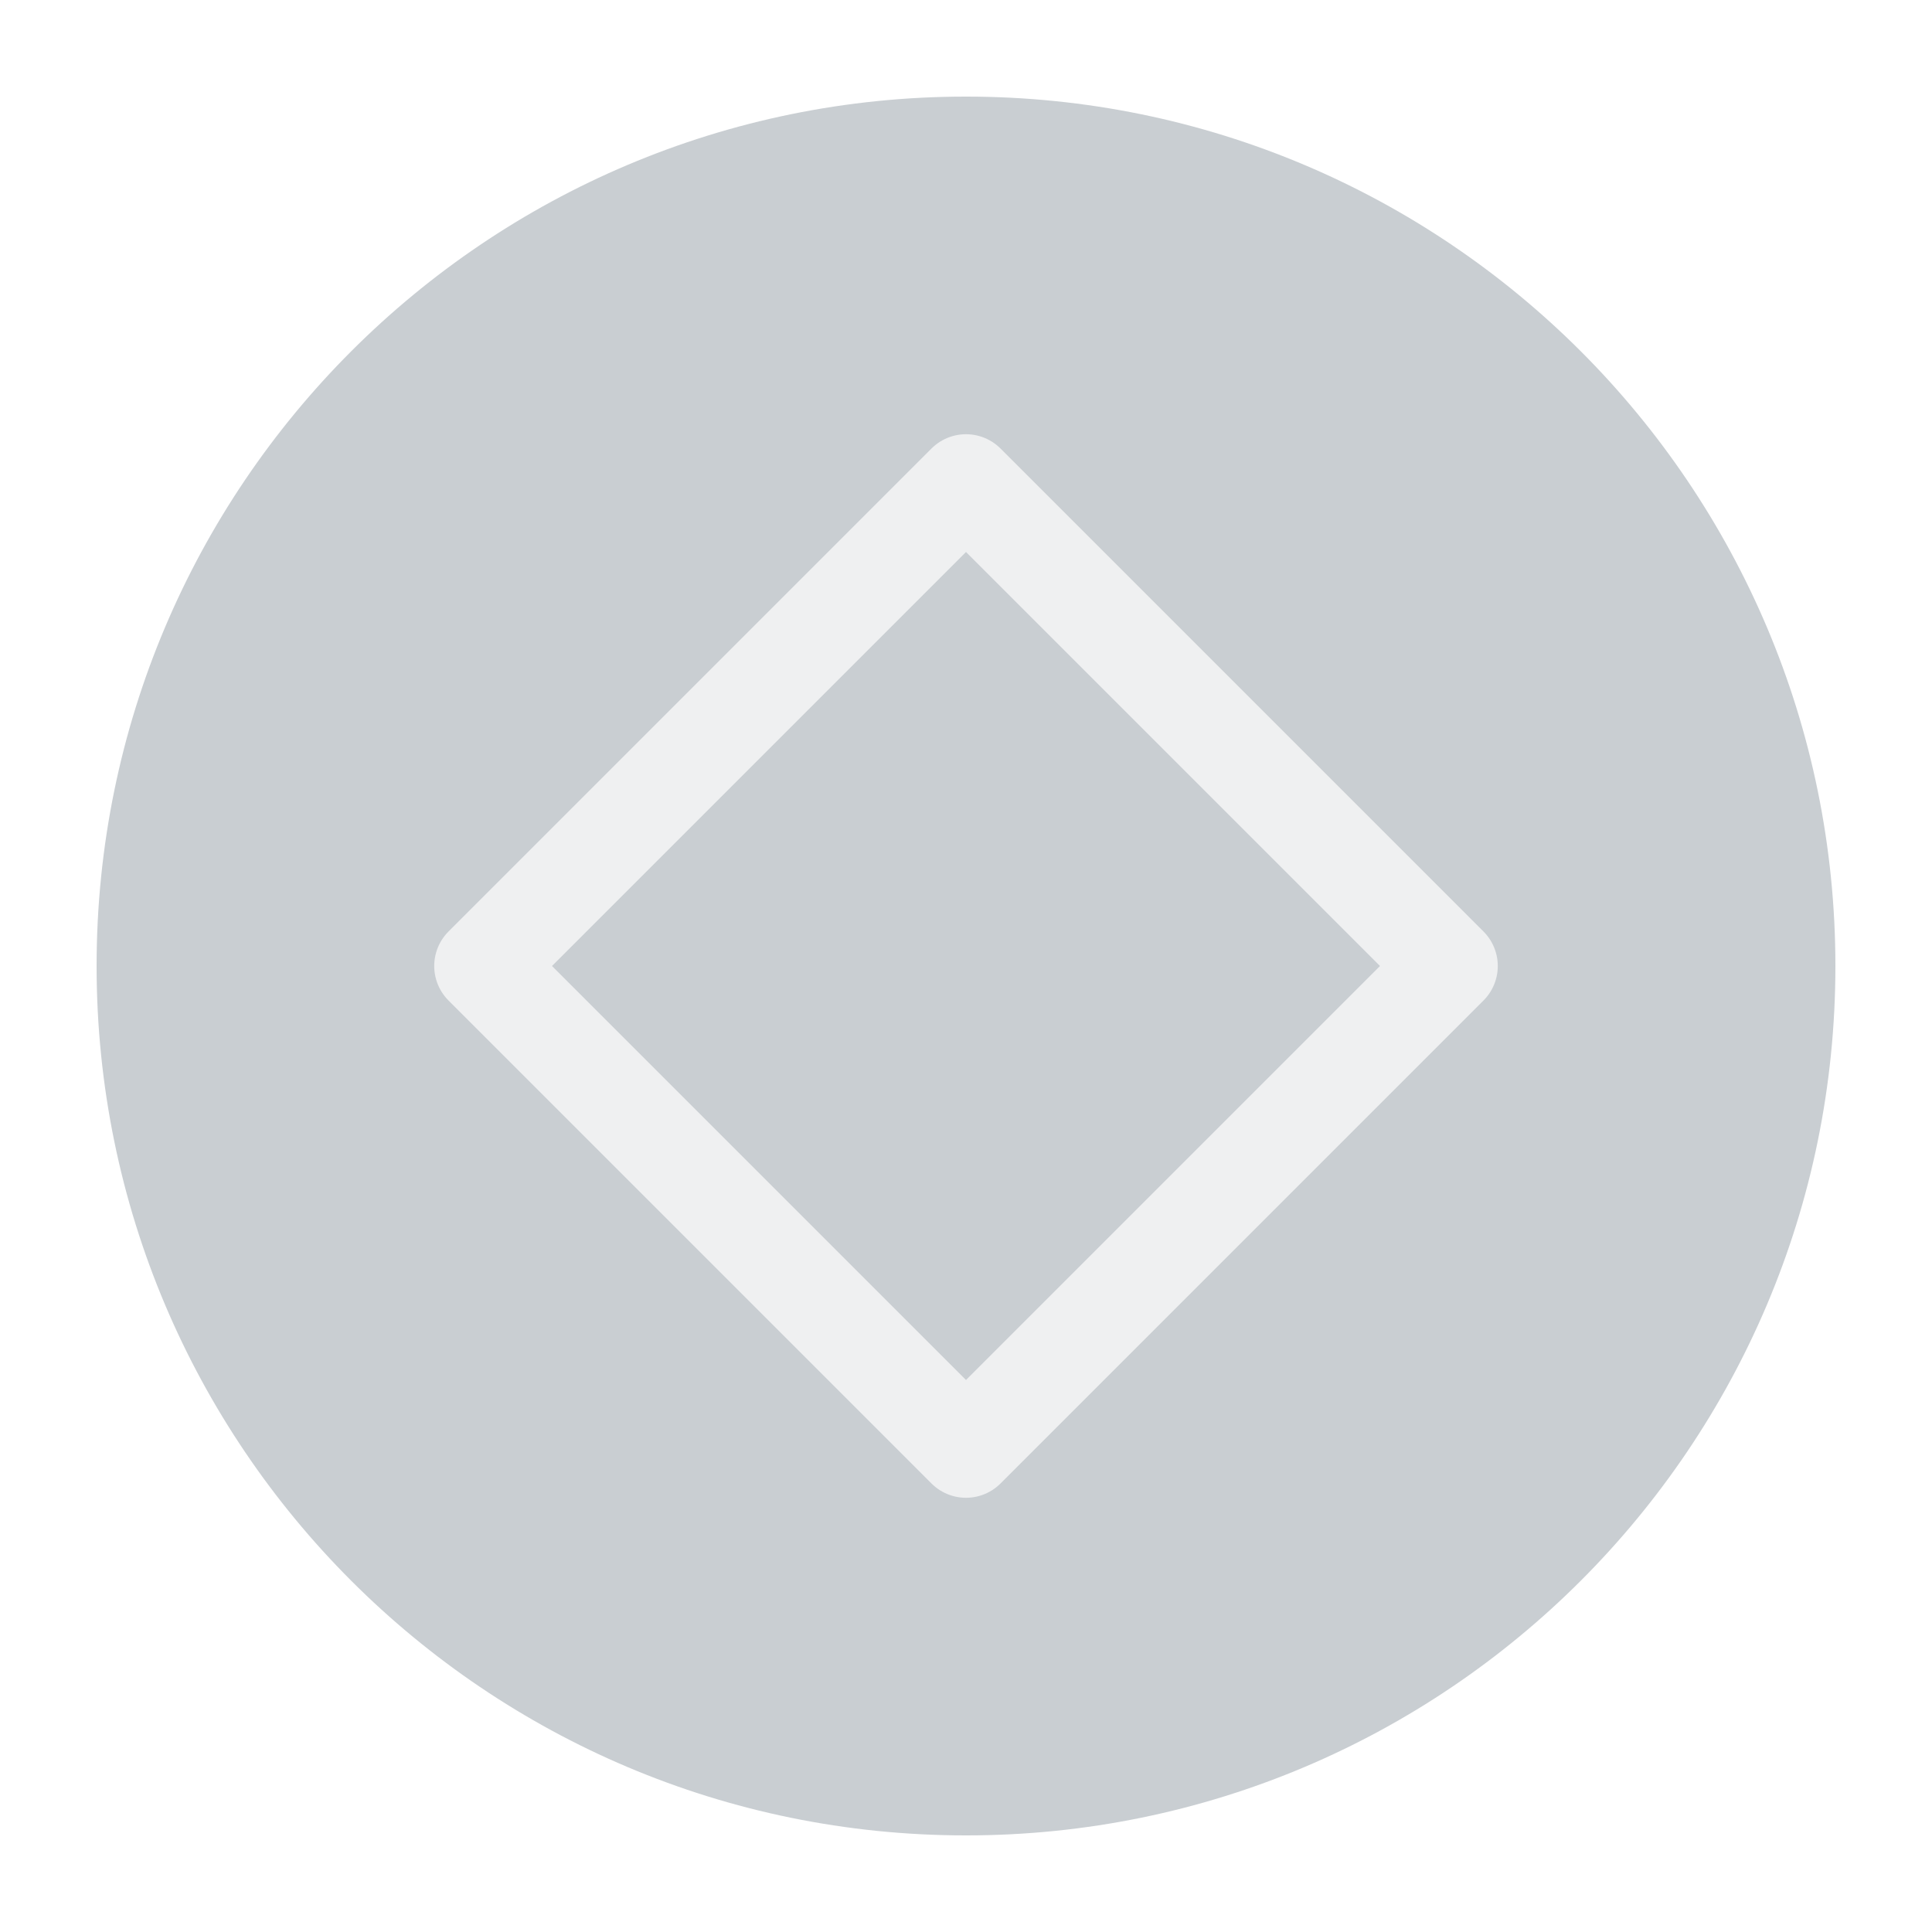
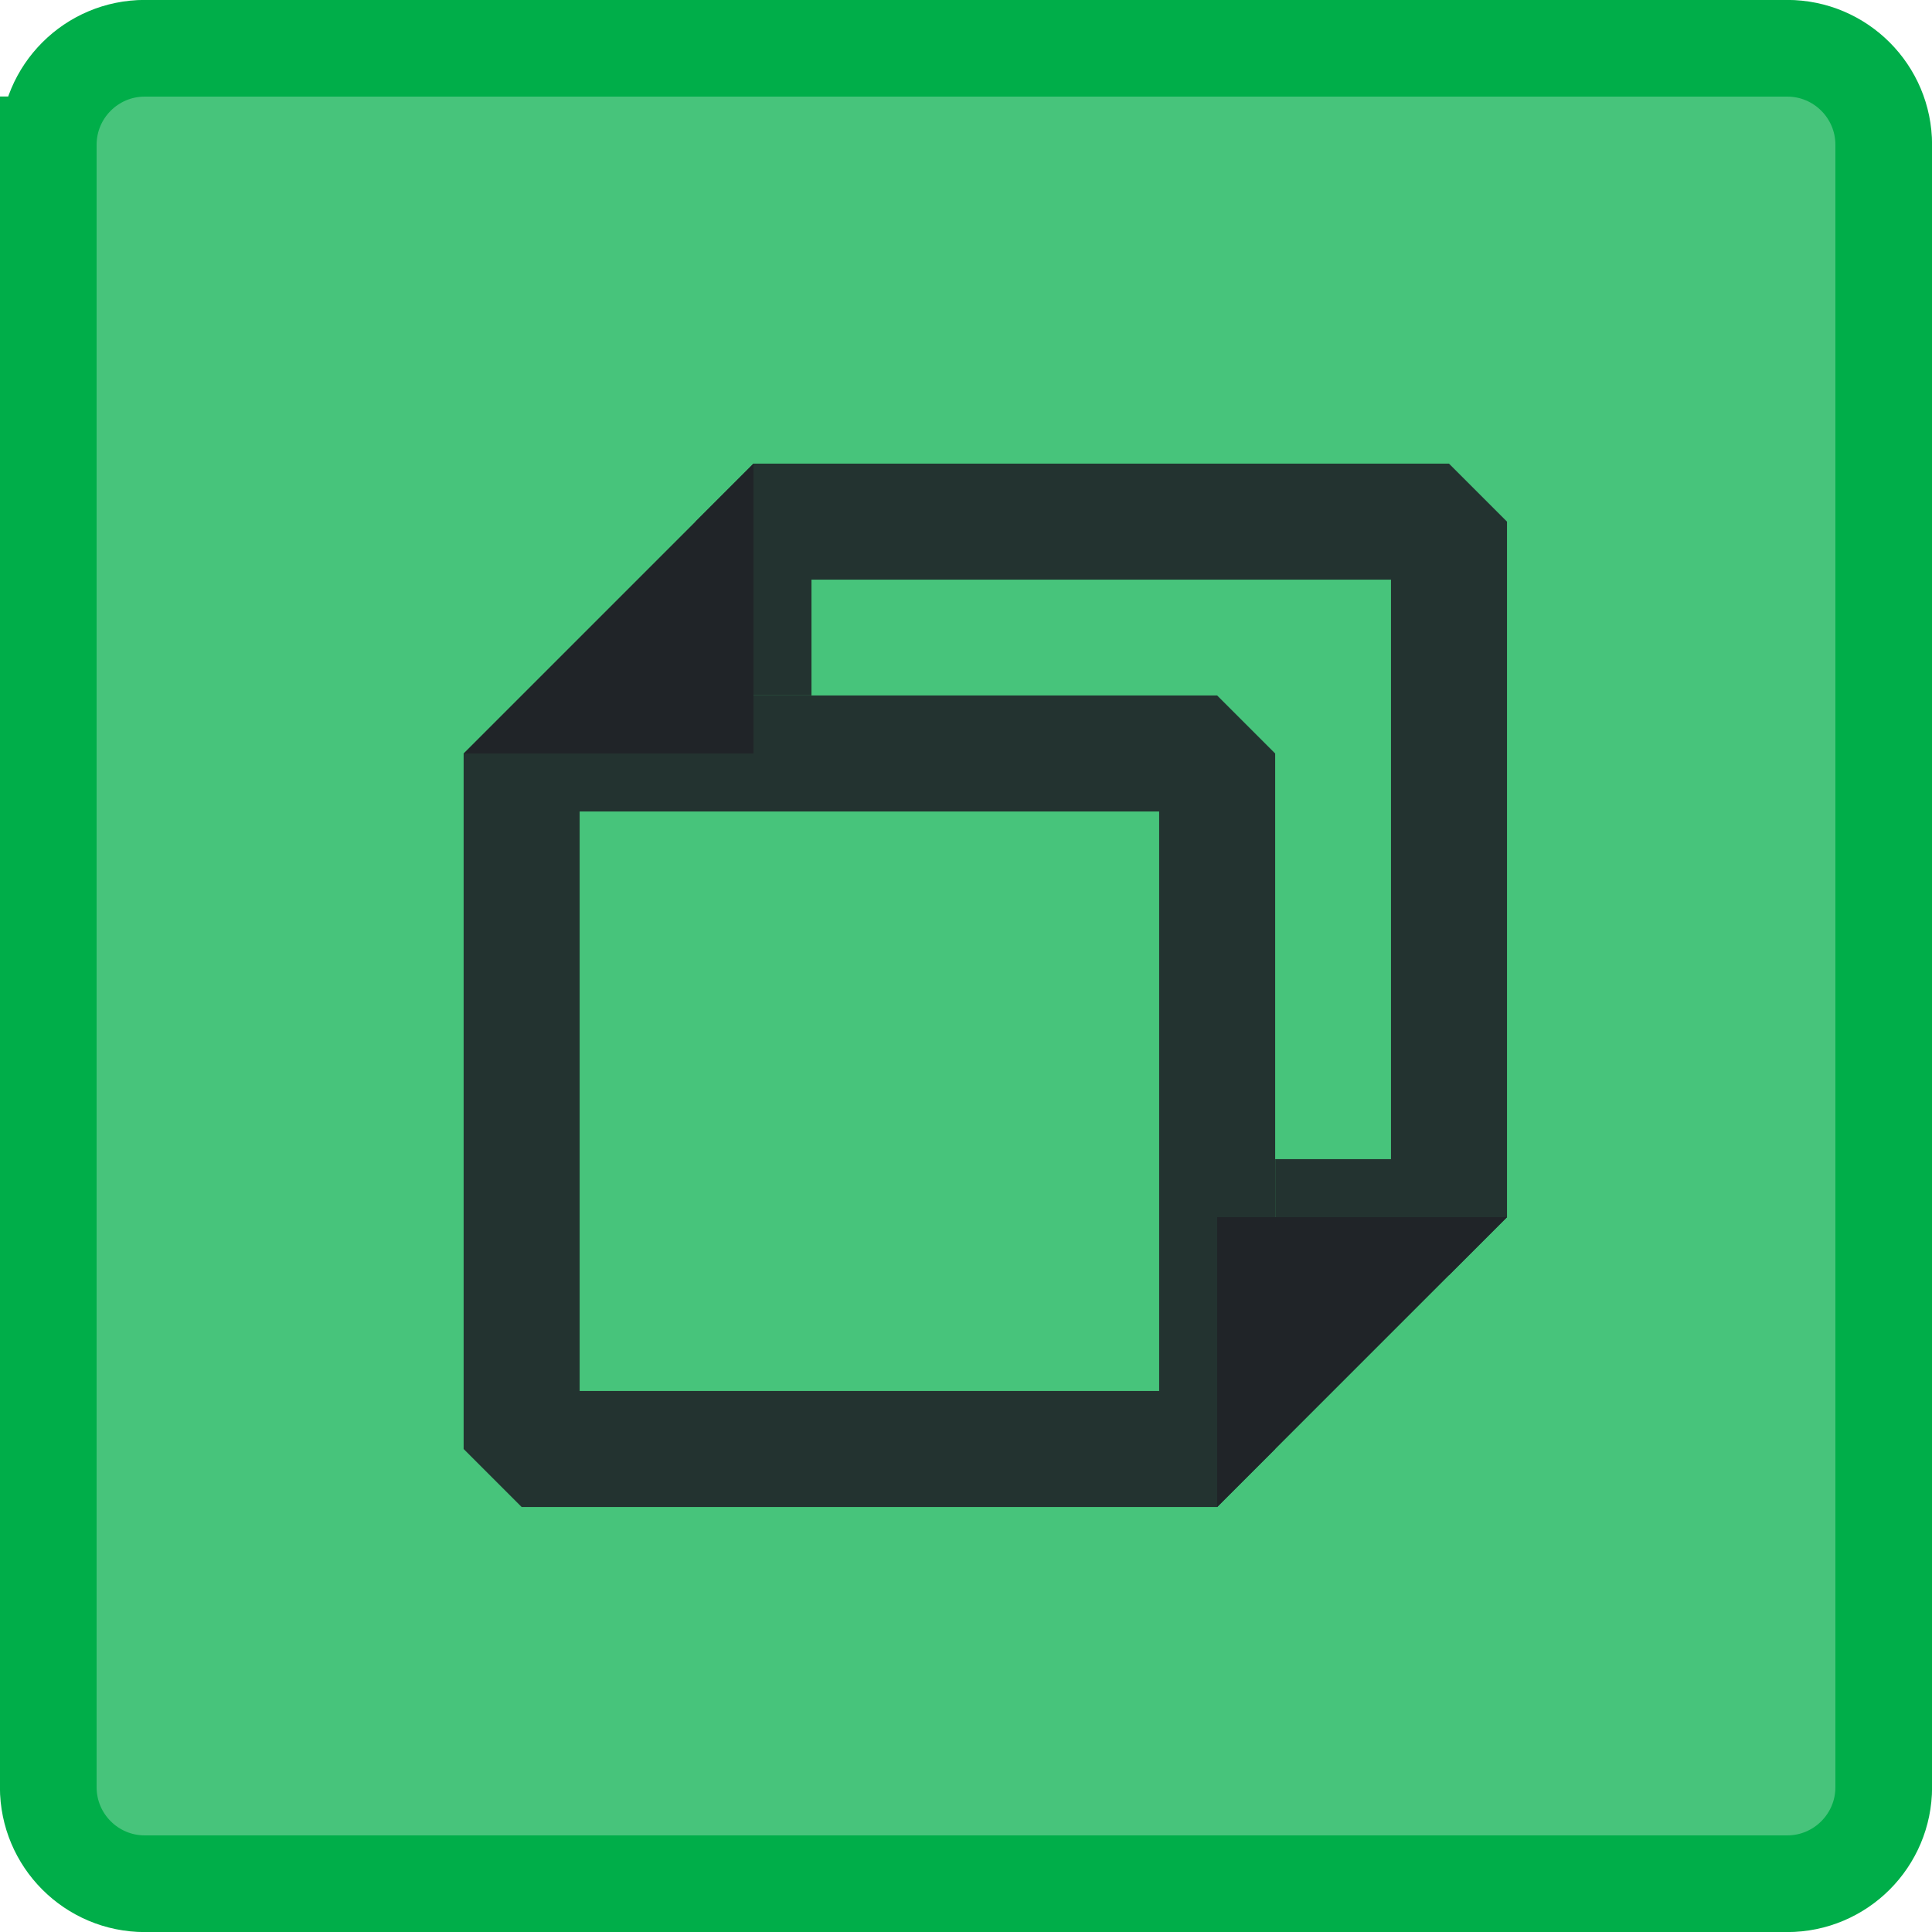
<svg xmlns="http://www.w3.org/2000/svg" viewBox="0 0 50 50" version="1.2" baseProfile="tiny">
  <defs>
</defs>
  <g fill="none" stroke="black" stroke-width="1" fill-rule="evenodd" stroke-linecap="square" stroke-linejoin="bevel">
-     <g fill="#c9ced2" fill-opacity="1" stroke="none" transform="matrix(2.5,0,0,2.5,2.5,2.5)" font-family="Noto Sans" font-size="10" font-weight="400" font-style="normal">
-       <circle cx="9" cy="9" r="9" />
+     <g fill="none" stroke="#000000" stroke-opacity="1" stroke-width="1" stroke-linecap="square" stroke-linejoin="bevel" transform="matrix(1,0,0,1,0,0)" font-family="Noto Sans" font-size="10" font-weight="400" font-style="normal">
+ </g>
+     <g fill="#00ae49" fill-opacity="0.72" stroke="#00ae49" stroke-opacity="1" stroke-width="2.502" stroke-linecap="square" stroke-linejoin="bevel" transform="matrix(1,0,0,1,2.5,2.5)" font-family="Noto Sans" font-size="10" font-weight="400" font-style="normal">
+       <path vector-effect="none" fill-rule="evenodd" d="M-1.251,1.249 C-1.251,-0.132 -0.132,-1.251 1.249,-1.251 L43.751,-1.251 C45.132,-1.251 46.251,-0.132 46.251,1.249 L46.251,43.751 C46.251,45.132 45.132,46.251 43.751,46.251 L1.249,46.251 C-0.132,46.251 -1.251,45.132 -1.251,43.751 L-1.251,1.249" />
    </g>
-     <g fill="none" stroke="#eff0f1" stroke-opacity="1" stroke-width="1.01" stroke-linecap="round" stroke-linejoin="round" transform="matrix(2.5,0,0,2.5,2.5,2.5)" font-family="Noto Sans" font-size="10" font-weight="400" font-style="normal">
-       <path vector-effect="none" fill-rule="evenodd" d="M4,9 L9,4 L14,9 L9,14 L4,9" />
+     <g fill="none" stroke="#000000" stroke-opacity="1" stroke-width="1" stroke-linecap="square" stroke-linejoin="bevel" transform="matrix(1,0,0,1,0,0)" font-family="Noto Sans" font-size="10" font-weight="400" font-style="normal">
+ </g>
+     <g fill="none" stroke="#202428" stroke-opacity="1" stroke-width="1.001" stroke-linecap="square" stroke-linejoin="bevel" transform="matrix(2.5,0,0,2.5,2.5,2.5)" font-family="Noto Sans" font-size="10" font-weight="400" font-style="normal">
+ </g>
+     <g fill="none" stroke="#202428" stroke-opacity="1" stroke-width="1.001" stroke-linecap="round" stroke-linejoin="miter" stroke-miterlimit="2" transform="matrix(2.5,0,0,2.5,2.5,2.5)" font-family="Noto Sans" font-size="10" font-weight="400" font-style="normal">
+ </g>
+     <g fill="none" stroke="#202428" stroke-opacity="1" stroke-width="1.001" stroke-linecap="round" stroke-linejoin="miter" stroke-miterlimit="2" transform="matrix(2.5,0,0,2.5,2.5,2.5)" font-family="Noto Sans" font-size="10" font-weight="400" font-style="normal">
+ </g>
+     <g fill="none" stroke="#202428" stroke-opacity="1" stroke-width="1.001" stroke-linecap="round" stroke-linejoin="miter" stroke-miterlimit="2" transform="matrix(2.5,0,0,2.5,2.5,2.5)" font-family="Noto Sans" font-size="10" font-weight="400" font-style="normal">
+ </g>
+     <g fill="none" stroke="#202428" stroke-opacity="1" stroke-width="1.001" stroke-linecap="round" stroke-linejoin="miter" stroke-miterlimit="2" transform="matrix(2.5,0,0,2.5,13.5,19.5)" font-family="Noto Sans" font-size="10" font-weight="400" font-style="normal">
+ </g>
+     <g fill="none" stroke="#202428" stroke-opacity="1" stroke-width="1.001" stroke-linecap="round" stroke-linejoin="miter" stroke-miterlimit="2" transform="matrix(2.5,0,0,2.5,13.5,19.5)" font-family="Noto Sans" font-size="10" font-weight="400" font-style="normal">
+ </g>
+     <g fill="none" stroke="#202428" stroke-opacity="1" stroke-width="1.001" stroke-linecap="round" stroke-linejoin="miter" stroke-miterlimit="2" transform="matrix(2.5,0,0,2.5,13.5,19.5)" font-family="Noto Sans" font-size="10" font-weight="400" font-style="normal">
+ </g>
+     <g fill="none" stroke="#202428" stroke-opacity="0.9" stroke-width="1.201" stroke-linecap="butt" stroke-linejoin="bevel" transform="matrix(2.5,0,0,2.5,13.5,19.5)" font-family="Noto Sans" font-size="10" font-weight="400" font-style="normal">
+       <path vector-effect="none" fill-rule="evenodd" d="M0,0 L7.2,0 L7.2,7.2 L0,7.2 L0,0" />
    </g>
+     <g fill="none" stroke="#202428" stroke-opacity="1" stroke-width="1.001" stroke-linecap="round" stroke-linejoin="miter" stroke-miterlimit="2" transform="matrix(2.5,0,0,2.5,13.5,19.5)" font-family="Noto Sans" font-size="10" font-weight="400" font-style="normal">
+ </g>
+     <g fill="none" stroke="#202428" stroke-opacity="1" stroke-width="1.001" stroke-linecap="round" stroke-linejoin="miter" stroke-miterlimit="2" transform="matrix(2.5,0,0,2.5,13.5,19.5)" font-family="Noto Sans" font-size="10" font-weight="400" font-style="normal">
+ </g>
+     <g fill="none" stroke="none" transform="matrix(2.5,0,0,2.5,13.5,19.5)" font-family="Noto Sans" font-size="10" font-weight="400" font-style="normal">
+       <path vector-effect="none" fill-rule="evenodd" d="M0,0 L7.2,0 L7.2,7.2 L0,7.2 L0,0" />
+     </g>
+     <g fill="none" stroke="#202428" stroke-opacity="1" stroke-width="1.001" stroke-linecap="round" stroke-linejoin="miter" stroke-miterlimit="2" transform="matrix(2.5,0,0,2.5,13.5,19.5)" font-family="Noto Sans" font-size="10" font-weight="400" font-style="normal">
+ </g>
+     <g fill="none" stroke="#202428" stroke-opacity="1" stroke-width="1.001" stroke-linecap="round" stroke-linejoin="miter" stroke-miterlimit="2" transform="matrix(2.5,0,0,2.5,13.5,19.5)" font-family="Noto Sans" font-size="10" font-weight="400" font-style="normal">
+ </g>
+     <g fill="none" stroke="none" transform="matrix(2.5,0,0,2.5,13.5,19.5)" font-family="Noto Sans" font-size="10" font-weight="400" font-style="normal">
+       <path vector-effect="none" fill-rule="evenodd" d="M0.4,-0.601 L0.4,-0.4 L7.6,-0.4 L7.6,6.8 L7.801,6.8" />
+     </g>
+     <g fill="none" stroke="#202428" stroke-opacity="1" stroke-width="1.001" stroke-linecap="round" stroke-linejoin="miter" stroke-miterlimit="2" transform="matrix(2.5,0,0,2.5,13.5,19.5)" font-family="Noto Sans" font-size="10" font-weight="400" font-style="normal">
+ </g>
+     <g fill="none" stroke="#202428" stroke-opacity="1" stroke-width="1.001" stroke-linecap="round" stroke-linejoin="miter" stroke-miterlimit="2" transform="matrix(2.5,0,0,2.5,13.5,19.5)" font-family="Noto Sans" font-size="10" font-weight="400" font-style="normal">
+ </g>
+     <g fill="none" stroke="none" transform="matrix(2.5,0,0,2.5,13.5,19.5)" font-family="Noto Sans" font-size="10" font-weight="400" font-style="normal">
+       <path vector-effect="none" fill-rule="evenodd" d="M0.4,-0.601 L0.4,-0.4 L7.6,-0.4 L7.6,6.8 L7.801,6.8 L7.801,-0.601" />
+     </g>
+     <g fill="none" stroke="#202428" stroke-opacity="1" stroke-width="1.001" stroke-linecap="round" stroke-linejoin="miter" stroke-miterlimit="2" transform="matrix(2.5,0,0,2.5,13.5,19.5)" font-family="Noto Sans" font-size="10" font-weight="400" font-style="normal">
+ </g>
+     <g fill="none" stroke="#202428" stroke-opacity="1" stroke-width="1.001" stroke-linecap="round" stroke-linejoin="miter" stroke-miterlimit="2" transform="matrix(2.5,0,0,2.5,13.5,19.5)" font-family="Noto Sans" font-size="10" font-weight="400" font-style="normal">
+ </g>
+     <g fill="none" stroke="none" transform="matrix(2.5,0,0,2.5,13.5,19.5)" font-family="Noto Sans" font-size="10" font-weight="400" font-style="normal">
+       <path vector-effect="none" fill-rule="evenodd" d="M0.8,-0.601 L0.8,-0.8 L8,-0.8 L8,6.4 L7.801,6.4" />
+     </g>
+     <g fill="none" stroke="#202428" stroke-opacity="1" stroke-width="1.001" stroke-linecap="round" stroke-linejoin="miter" stroke-miterlimit="2" transform="matrix(2.5,0,0,2.5,13.5,19.5)" font-family="Noto Sans" font-size="10" font-weight="400" font-style="normal">
+ </g>
+     <g fill="none" stroke="#202428" stroke-opacity="1" stroke-width="1.001" stroke-linecap="round" stroke-linejoin="miter" stroke-miterlimit="2" transform="matrix(2.5,0,0,2.5,13.5,19.5)" font-family="Noto Sans" font-size="10" font-weight="400" font-style="normal">
+ </g>
+     <g fill="none" stroke="none" transform="matrix(2.5,0,0,2.5,13.5,19.5)" font-family="Noto Sans" font-size="10" font-weight="400" font-style="normal">
+       <path vector-effect="none" fill-rule="evenodd" d="M0.8,-0.601 L0.8,-0.8 L8,-0.8 L8,6.4 L7.801,6.4 L7.801,-0.601" />
+     </g>
+     <g fill="none" stroke="#202428" stroke-opacity="1" stroke-width="1.001" stroke-linecap="round" stroke-linejoin="miter" stroke-miterlimit="2" transform="matrix(2.5,0,0,2.5,13.5,19.5)" font-family="Noto Sans" font-size="10" font-weight="400" font-style="normal">
+ </g>
+     <g fill="none" stroke="#202428" stroke-opacity="1" stroke-width="1.001" stroke-linecap="round" stroke-linejoin="miter" stroke-miterlimit="2" transform="matrix(2.5,0,0,2.5,13.5,19.5)" font-family="Noto Sans" font-size="10" font-weight="400" font-style="normal">
+ </g>
+     <g fill="none" stroke="none" transform="matrix(2.5,0,0,2.5,13.5,19.5)" font-family="Noto Sans" font-size="10" font-weight="400" font-style="normal">
+       <path vector-effect="none" fill-rule="evenodd" d="M1.2,-0.601 L1.2,-1.2 L8.4,-1.2 L8.4,6 L7.801,6" />
+     </g>
+     <g fill="none" stroke="#202428" stroke-opacity="1" stroke-width="1.001" stroke-linecap="round" stroke-linejoin="miter" stroke-miterlimit="2" transform="matrix(2.5,0,0,2.5,13.5,19.5)" font-family="Noto Sans" font-size="10" font-weight="400" font-style="normal">
+ </g>
+     <g fill="none" stroke="#202428" stroke-opacity="1" stroke-width="1.001" stroke-linecap="round" stroke-linejoin="miter" stroke-miterlimit="2" transform="matrix(2.5,0,0,2.5,13.5,19.5)" font-family="Noto Sans" font-size="10" font-weight="400" font-style="normal">
+ </g>
+     <g fill="none" stroke="none" transform="matrix(2.5,0,0,2.5,13.5,19.5)" font-family="Noto Sans" font-size="10" font-weight="400" font-style="normal">
+       <path vector-effect="none" fill-rule="evenodd" d="M1.2,-0.601 L1.2,-1.2 L8.4,-1.2 L8.4,6 L7.801,6 L7.801,-0.601" />
+     </g>
+     <g fill="none" stroke="#202428" stroke-opacity="1" stroke-width="1.001" stroke-linecap="round" stroke-linejoin="miter" stroke-miterlimit="2" transform="matrix(2.5,0,0,2.5,13.5,19.5)" font-family="Noto Sans" font-size="10" font-weight="400" font-style="normal">
+ </g>
+     <g fill="none" stroke="#202428" stroke-opacity="1" stroke-width="1.001" stroke-linecap="round" stroke-linejoin="miter" stroke-miterlimit="2" transform="matrix(2.5,0,0,2.5,13.5,19.5)" font-family="Noto Sans" font-size="10" font-weight="400" font-style="normal">
+ </g>
+     <g fill="none" stroke="none" transform="matrix(2.5,0,0,2.5,13.5,19.5)" font-family="Noto Sans" font-size="10" font-weight="400" font-style="normal">
+       <path vector-effect="none" fill-rule="evenodd" d="M1.6,-0.601 L1.6,-1.6 L8.8,-1.6 L8.8,5.6 L7.801,5.6" />
+     </g>
+     <g fill="none" stroke="#202428" stroke-opacity="1" stroke-width="1.001" stroke-linecap="round" stroke-linejoin="miter" stroke-miterlimit="2" transform="matrix(2.5,0,0,2.5,13.5,19.5)" font-family="Noto Sans" font-size="10" font-weight="400" font-style="normal">
+ </g>
+     <g fill="none" stroke="#202428" stroke-opacity="1" stroke-width="1.001" stroke-linecap="round" stroke-linejoin="miter" stroke-miterlimit="2" transform="matrix(2.5,0,0,2.5,13.5,19.5)" font-family="Noto Sans" font-size="10" font-weight="400" font-style="normal">
+ </g>
+     <g fill="none" stroke="none" transform="matrix(2.5,0,0,2.5,13.5,19.5)" font-family="Noto Sans" font-size="10" font-weight="400" font-style="normal">
+       <path vector-effect="none" fill-rule="evenodd" d="M1.6,-0.601 L1.6,-1.6 L8.8,-1.6 L8.8,5.6 L7.801,5.6 L7.801,-0.601" />
+     </g>
+     <g fill="none" stroke="#202428" stroke-opacity="1" stroke-width="1.001" stroke-linecap="round" stroke-linejoin="miter" stroke-miterlimit="2" transform="matrix(2.5,0,0,2.5,13.5,19.5)" font-family="Noto Sans" font-size="10" font-weight="400" font-style="normal">
+ </g>
+     <g fill="none" stroke="#202428" stroke-opacity="1" stroke-width="1.001" stroke-linecap="round" stroke-linejoin="miter" stroke-miterlimit="2" transform="matrix(2.5,0,0,2.5,13.5,19.5)" font-family="Noto Sans" font-size="10" font-weight="400" font-style="normal">
+ </g>
+     <g fill="none" stroke="none" transform="matrix(2.5,0,0,2.5,13.5,19.5)" font-family="Noto Sans" font-size="10" font-weight="400" font-style="normal">
+       <path vector-effect="none" fill-rule="evenodd" d="M2,-0.601 L2,-2 L9.2,-2 L9.2,5.2 L7.801,5.2" />
+     </g>
+     <g fill="none" stroke="#202428" stroke-opacity="1" stroke-width="1.001" stroke-linecap="round" stroke-linejoin="miter" stroke-miterlimit="2" transform="matrix(2.5,0,0,2.5,13.5,19.5)" font-family="Noto Sans" font-size="10" font-weight="400" font-style="normal">
+ </g>
+     <g fill="none" stroke="#202428" stroke-opacity="1" stroke-width="1.001" stroke-linecap="round" stroke-linejoin="miter" stroke-miterlimit="2" transform="matrix(2.5,0,0,2.5,13.5,19.5)" font-family="Noto Sans" font-size="10" font-weight="400" font-style="normal">
+ </g>
+     <g fill="none" stroke="none" transform="matrix(2.5,0,0,2.5,13.5,19.5)" font-family="Noto Sans" font-size="10" font-weight="400" font-style="normal">
+       <path vector-effect="none" fill-rule="evenodd" d="M2,-0.601 L2,-2 L9.2,-2 L9.2,5.2 L7.801,5.2 L7.801,-0.601" />
+     </g>
+     <g fill="none" stroke="#202428" stroke-opacity="1" stroke-width="1.001" stroke-linecap="round" stroke-linejoin="miter" stroke-miterlimit="2" transform="matrix(2.5,0,0,2.5,13.5,19.5)" font-family="Noto Sans" font-size="10" font-weight="400" font-style="normal">
+ </g>
+     <g fill="none" stroke="#202428" stroke-opacity="1" stroke-width="1.001" stroke-linecap="round" stroke-linejoin="miter" stroke-miterlimit="2" transform="matrix(2.5,0,0,2.5,13.5,19.5)" font-family="Noto Sans" font-size="10" font-weight="400" font-style="normal">
+ </g>
+     <g fill="none" stroke="#202428" stroke-opacity="0.9" stroke-width="1.201" stroke-linecap="butt" stroke-linejoin="bevel" transform="matrix(2.5,0,0,2.5,13.5,19.5)" font-family="Noto Sans" font-size="10" font-weight="400" font-style="normal">
+       <path vector-effect="none" fill-rule="evenodd" d="M2.4,-0.601 L2.4,-2.4 L9.6,-2.4 L9.6,4.8 L7.801,4.8" />
+     </g>
+     <g fill="none" stroke="#202428" stroke-opacity="1" stroke-width="1.001" stroke-linecap="round" stroke-linejoin="miter" stroke-miterlimit="2" transform="matrix(2.5,0,0,2.5,13.5,19.5)" font-family="Noto Sans" font-size="10" font-weight="400" font-style="normal">
+ </g>
+     <g fill="none" stroke="#202428" stroke-opacity="1" stroke-width="1.001" stroke-linecap="round" stroke-linejoin="miter" stroke-miterlimit="2" transform="matrix(2.5,0,0,2.5,13.5,19.5)" font-family="Noto Sans" font-size="10" font-weight="400" font-style="normal">
+ </g>
+     <g fill="none" stroke="none" transform="matrix(2.5,0,0,2.5,13.5,19.5)" font-family="Noto Sans" font-size="10" font-weight="400" font-style="normal">
+       <path vector-effect="none" fill-rule="evenodd" d="M2.4,-0.601 L2.4,-2.4 L9.6,-2.4 L9.6,4.8 L7.801,4.8 L7.801,-0.601" />
+     </g>
+     <g fill="none" stroke="#202428" stroke-opacity="1" stroke-width="1.001" stroke-linecap="round" stroke-linejoin="miter" stroke-miterlimit="2" transform="matrix(2.5,0,0,2.5,13.5,19.5)" font-family="Noto Sans" font-size="10" font-weight="400" font-style="normal">
+ </g>
+     <g fill="none" stroke="#202428" stroke-opacity="1" stroke-width="1.001" stroke-linecap="round" stroke-linejoin="miter" stroke-miterlimit="2" transform="matrix(2.5,0,0,2.5,13.5,19.5)" font-family="Noto Sans" font-size="10" font-weight="400" font-style="normal">
+ </g>
+     <g fill="#202428" fill-opacity="1" stroke="none" transform="matrix(2.5,0,0,2.5,13.5,19.5)" font-family="Noto Sans" font-size="10" font-weight="400" font-style="normal">
+       <path vector-effect="none" fill-rule="evenodd" d="M-0.601,0 L2.4,0 L2.4,-3.001 L-0.601,0" />
+     </g>
+     <g fill="none" stroke="#202428" stroke-opacity="1" stroke-width="1.001" stroke-linecap="round" stroke-linejoin="miter" stroke-miterlimit="2" transform="matrix(2.5,0,0,2.5,13.5,19.5)" font-family="Noto Sans" font-size="10" font-weight="400" font-style="normal">
+ </g>
+     <g fill="none" stroke="#202428" stroke-opacity="1" stroke-width="1.001" stroke-linecap="round" stroke-linejoin="miter" stroke-miterlimit="2" transform="matrix(2.5,0,0,2.5,13.5,19.5)" font-family="Noto Sans" font-size="10" font-weight="400" font-style="normal">
+ </g>
+     <g fill="#202428" fill-opacity="1" stroke="none" transform="matrix(2.5,0,0,2.5,13.5,19.5)" font-family="Noto Sans" font-size="10" font-weight="400" font-style="normal">
+       <path vector-effect="none" fill-rule="evenodd" d="M10.201,4.8 L7.2,4.8 L7.2,7.801 L10.201,4.8" />
+     </g>
+     <g fill="none" stroke="#202428" stroke-opacity="1" stroke-width="1.001" stroke-linecap="round" stroke-linejoin="miter" stroke-miterlimit="2" transform="matrix(2.5,0,0,2.5,13.5,19.5)" font-family="Noto Sans" font-size="10" font-weight="400" font-style="normal">
+ </g>
+     <g fill="none" stroke="#202428" stroke-opacity="1" stroke-width="1.001" stroke-linecap="round" stroke-linejoin="miter" stroke-miterlimit="2" transform="matrix(2.5,0,0,2.5,2.5,2.5)" font-family="Noto Sans" font-size="10" font-weight="400" font-style="normal">
+ </g>
+     <g fill="none" stroke="#202428" stroke-opacity="1" stroke-width="1.001" stroke-linecap="square" stroke-linejoin="bevel" transform="matrix(2.5,0,0,2.5,2.5,2.5)" font-family="Noto Sans" font-size="10" font-weight="400" font-style="normal">
+ </g>
    <g fill="none" stroke="#000000" stroke-opacity="1" stroke-width="1" stroke-linecap="square" stroke-linejoin="bevel" transform="matrix(1,0,0,1,0,0)" font-family="Noto Sans" font-size="10" font-weight="400" font-style="normal">
</g>
  </g>
</svg>
